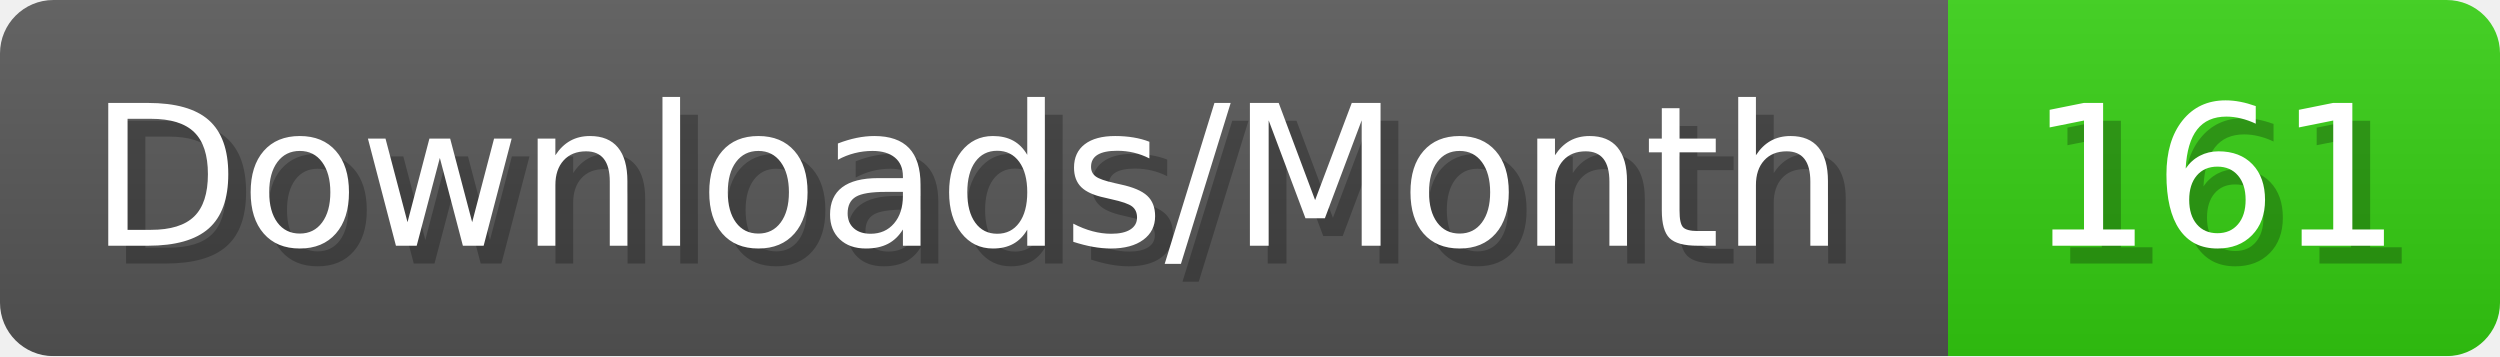
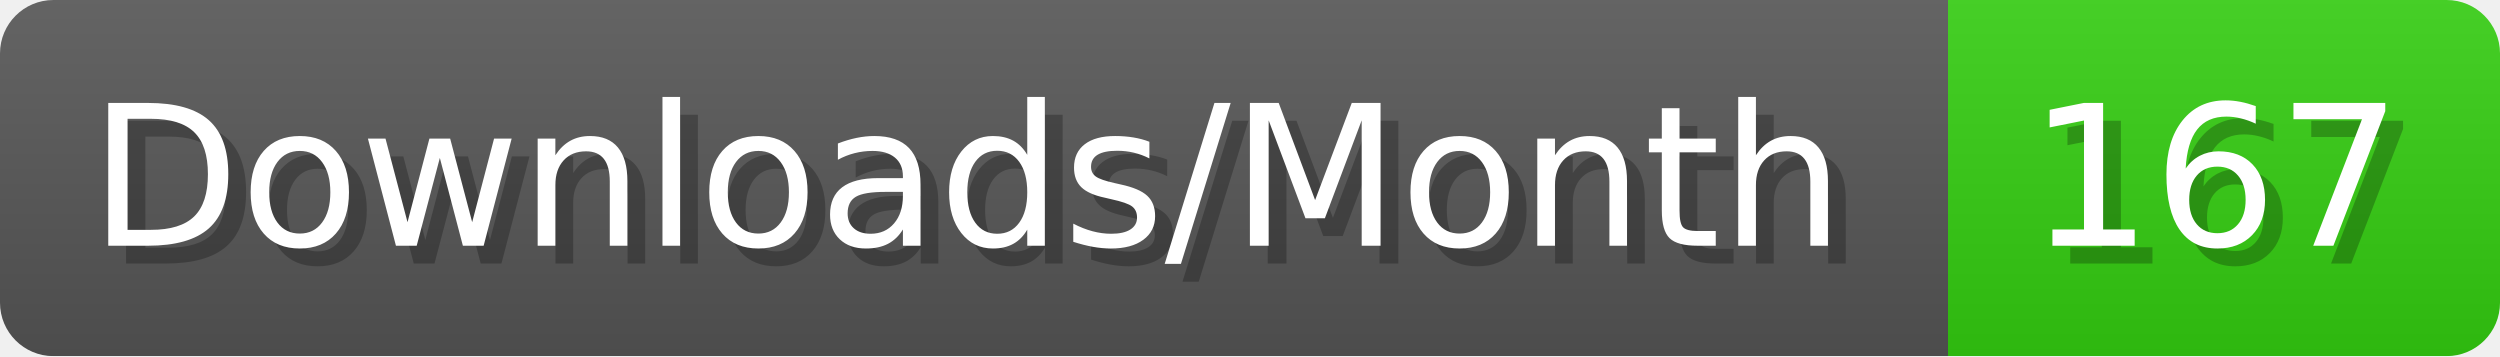
- <svg xmlns="http://www.w3.org/2000/svg" width="140.4" height="20" viewBox="0 0 1404 200" role="img" aria-label="Downloads/Month: 161">
+ <svg xmlns="http://www.w3.org/2000/svg" width="140.4" height="20" viewBox="0 0 1404 200" role="img" aria-label="Downloads/Month: 167">
  <linearGradient id="YlXUI" x2="0" y2="100%">
    <stop offset="0" stop-opacity=".1" stop-color="#EEE" />
    <stop offset="1" stop-opacity=".1" />
  </linearGradient>
  <mask id="JHhop">
    <rect width="1404" height="200" rx="30" fill="#FFF" />
  </mask>
  <g mask="url(#JHhop)">
    <rect width="1094" height="200" fill="#555" />
    <rect width="310" height="200" fill="#3C1" x="1094" />
    <rect width="1404" height="200" fill="url(#YlXUI)" />
  </g>
  <g aria-hidden="true" fill="#fff" text-anchor="start" font-family="Verdana,DejaVu Sans,sans-serif" font-size="110">
    <text x="60" y="148" textLength="994" fill="#000" opacity="0.25">Downloads/Month</text>
    <text x="50" y="138" textLength="994">Downloads/Month</text>
-     <text x="1149" y="148" textLength="210" fill="#000" opacity="0.25">161</text>
-     <text x="1139" y="138" textLength="210">161</text>
+     <text x="1149" y="148" textLength="210" fill="#000" opacity="0.25">167</text>
+     <text x="1139" y="138" textLength="210">167</text>
  </g>
</svg>
